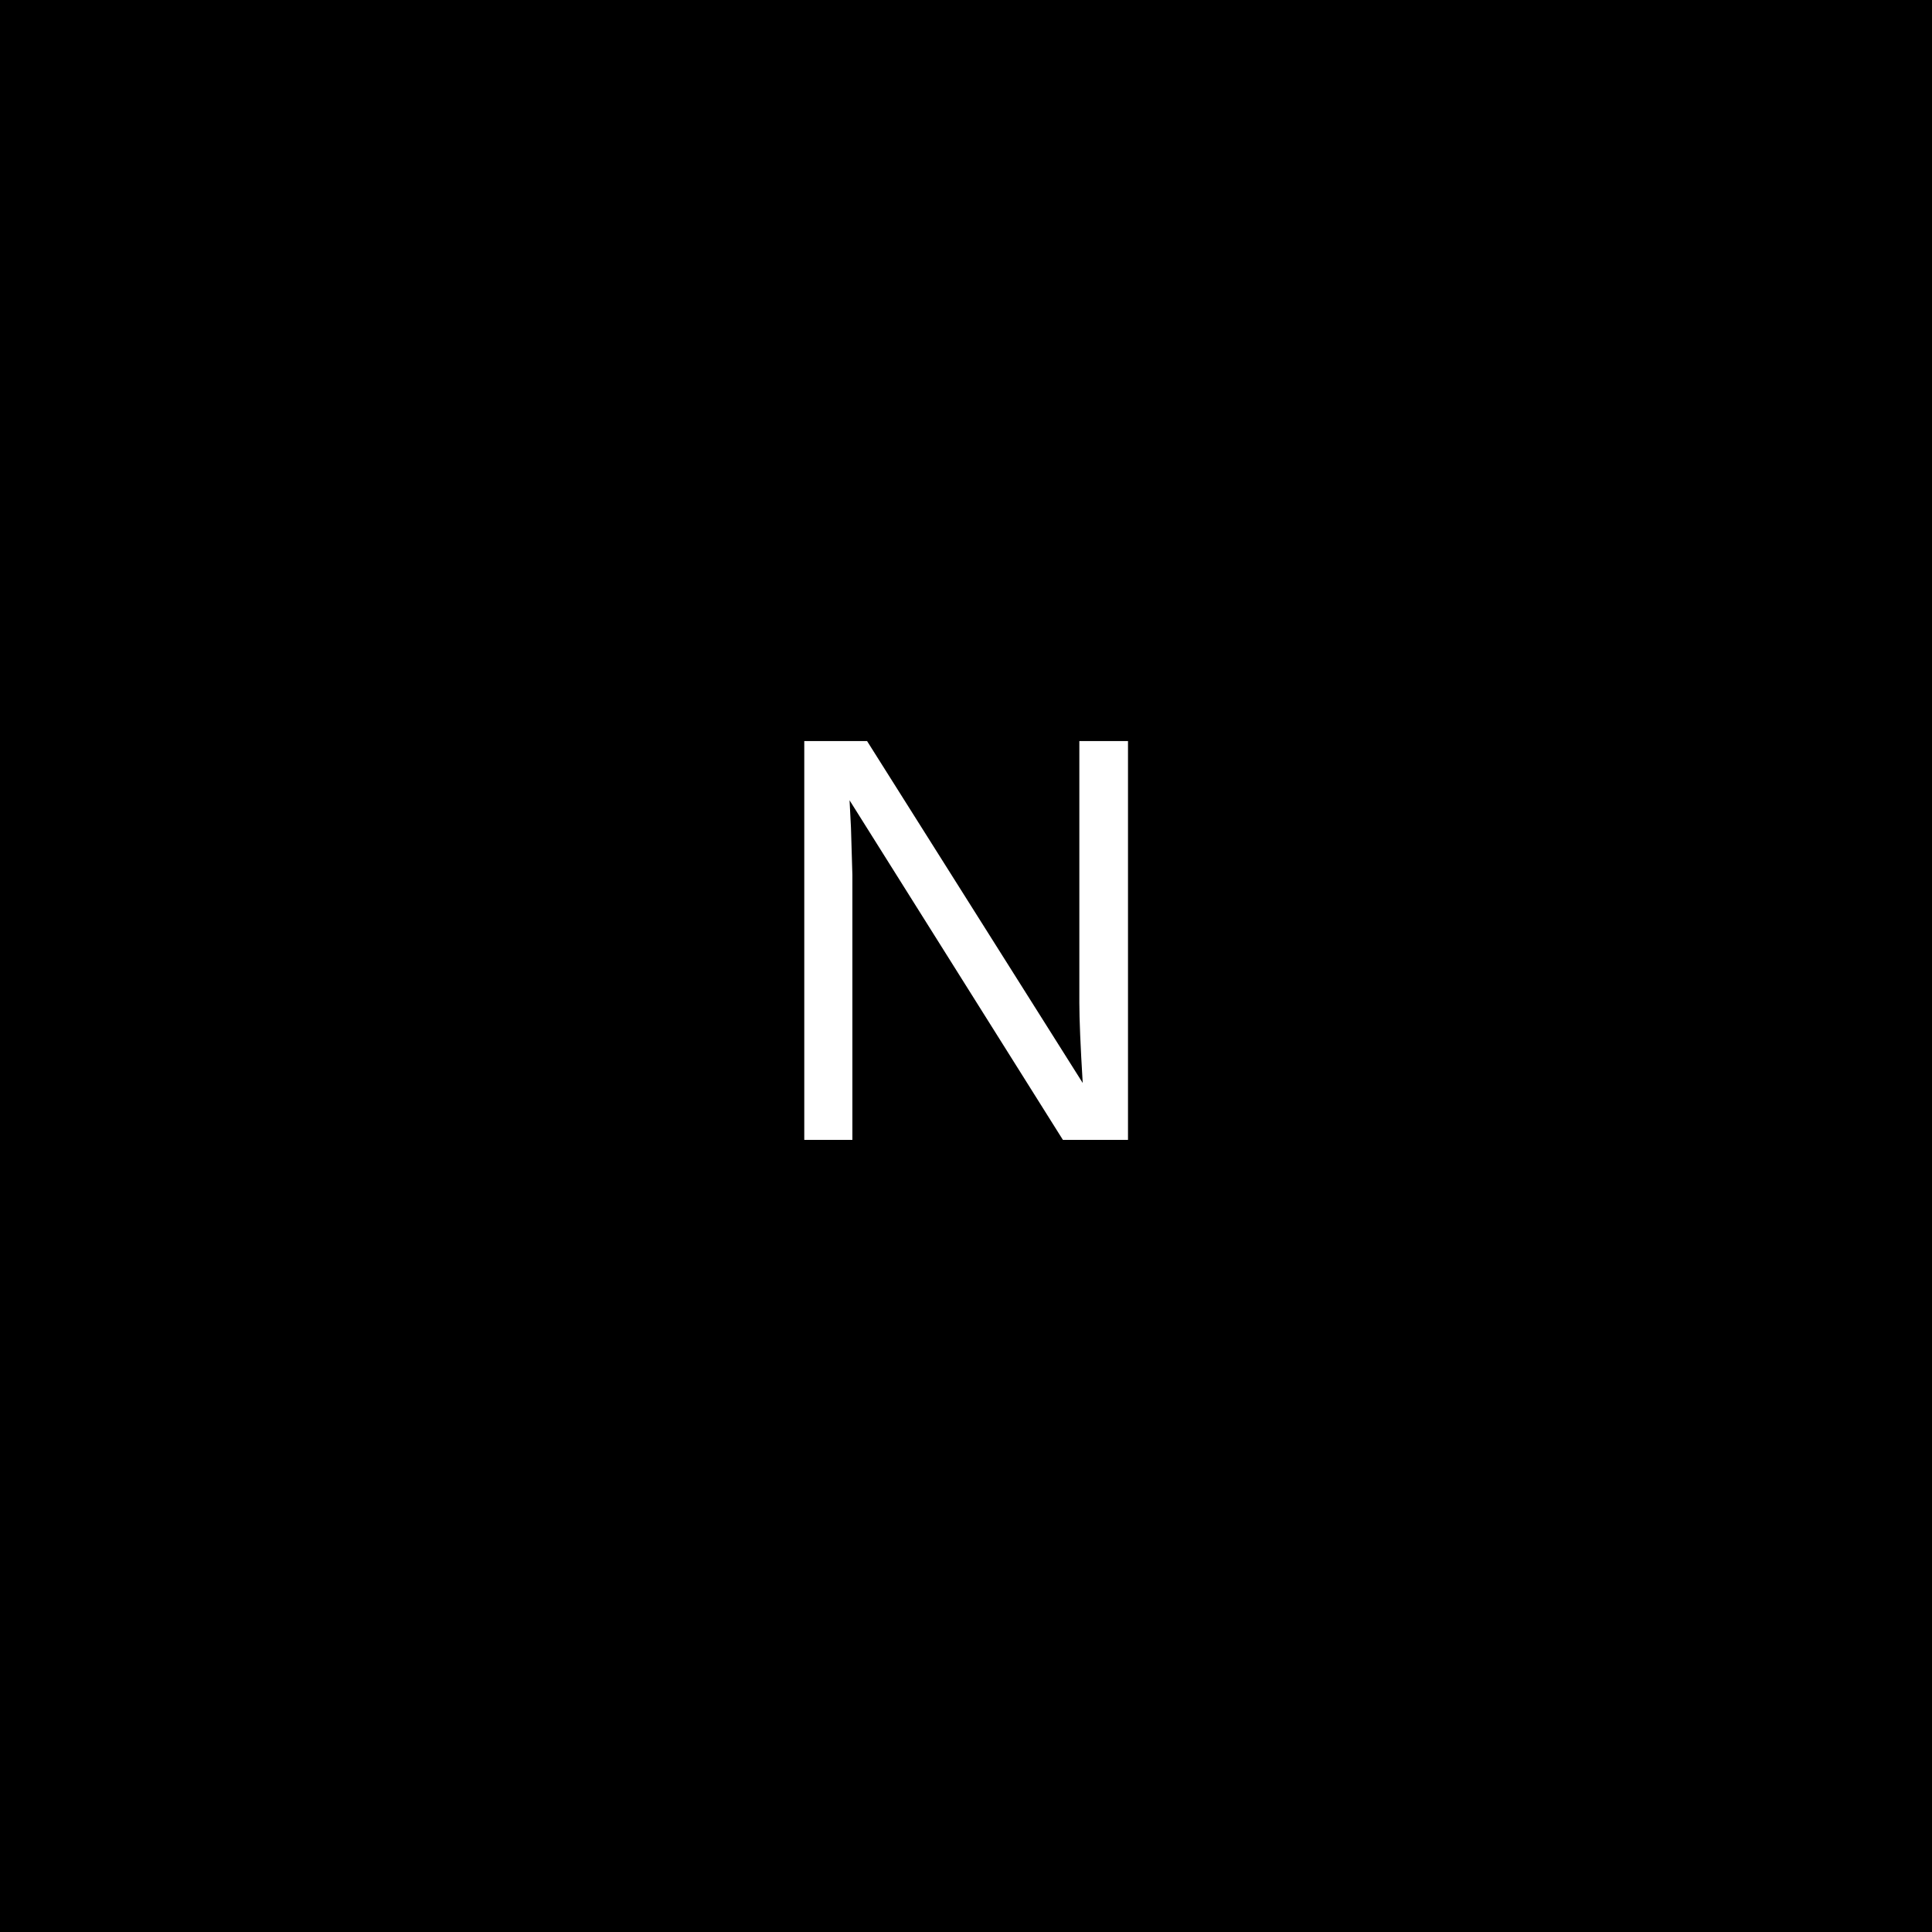
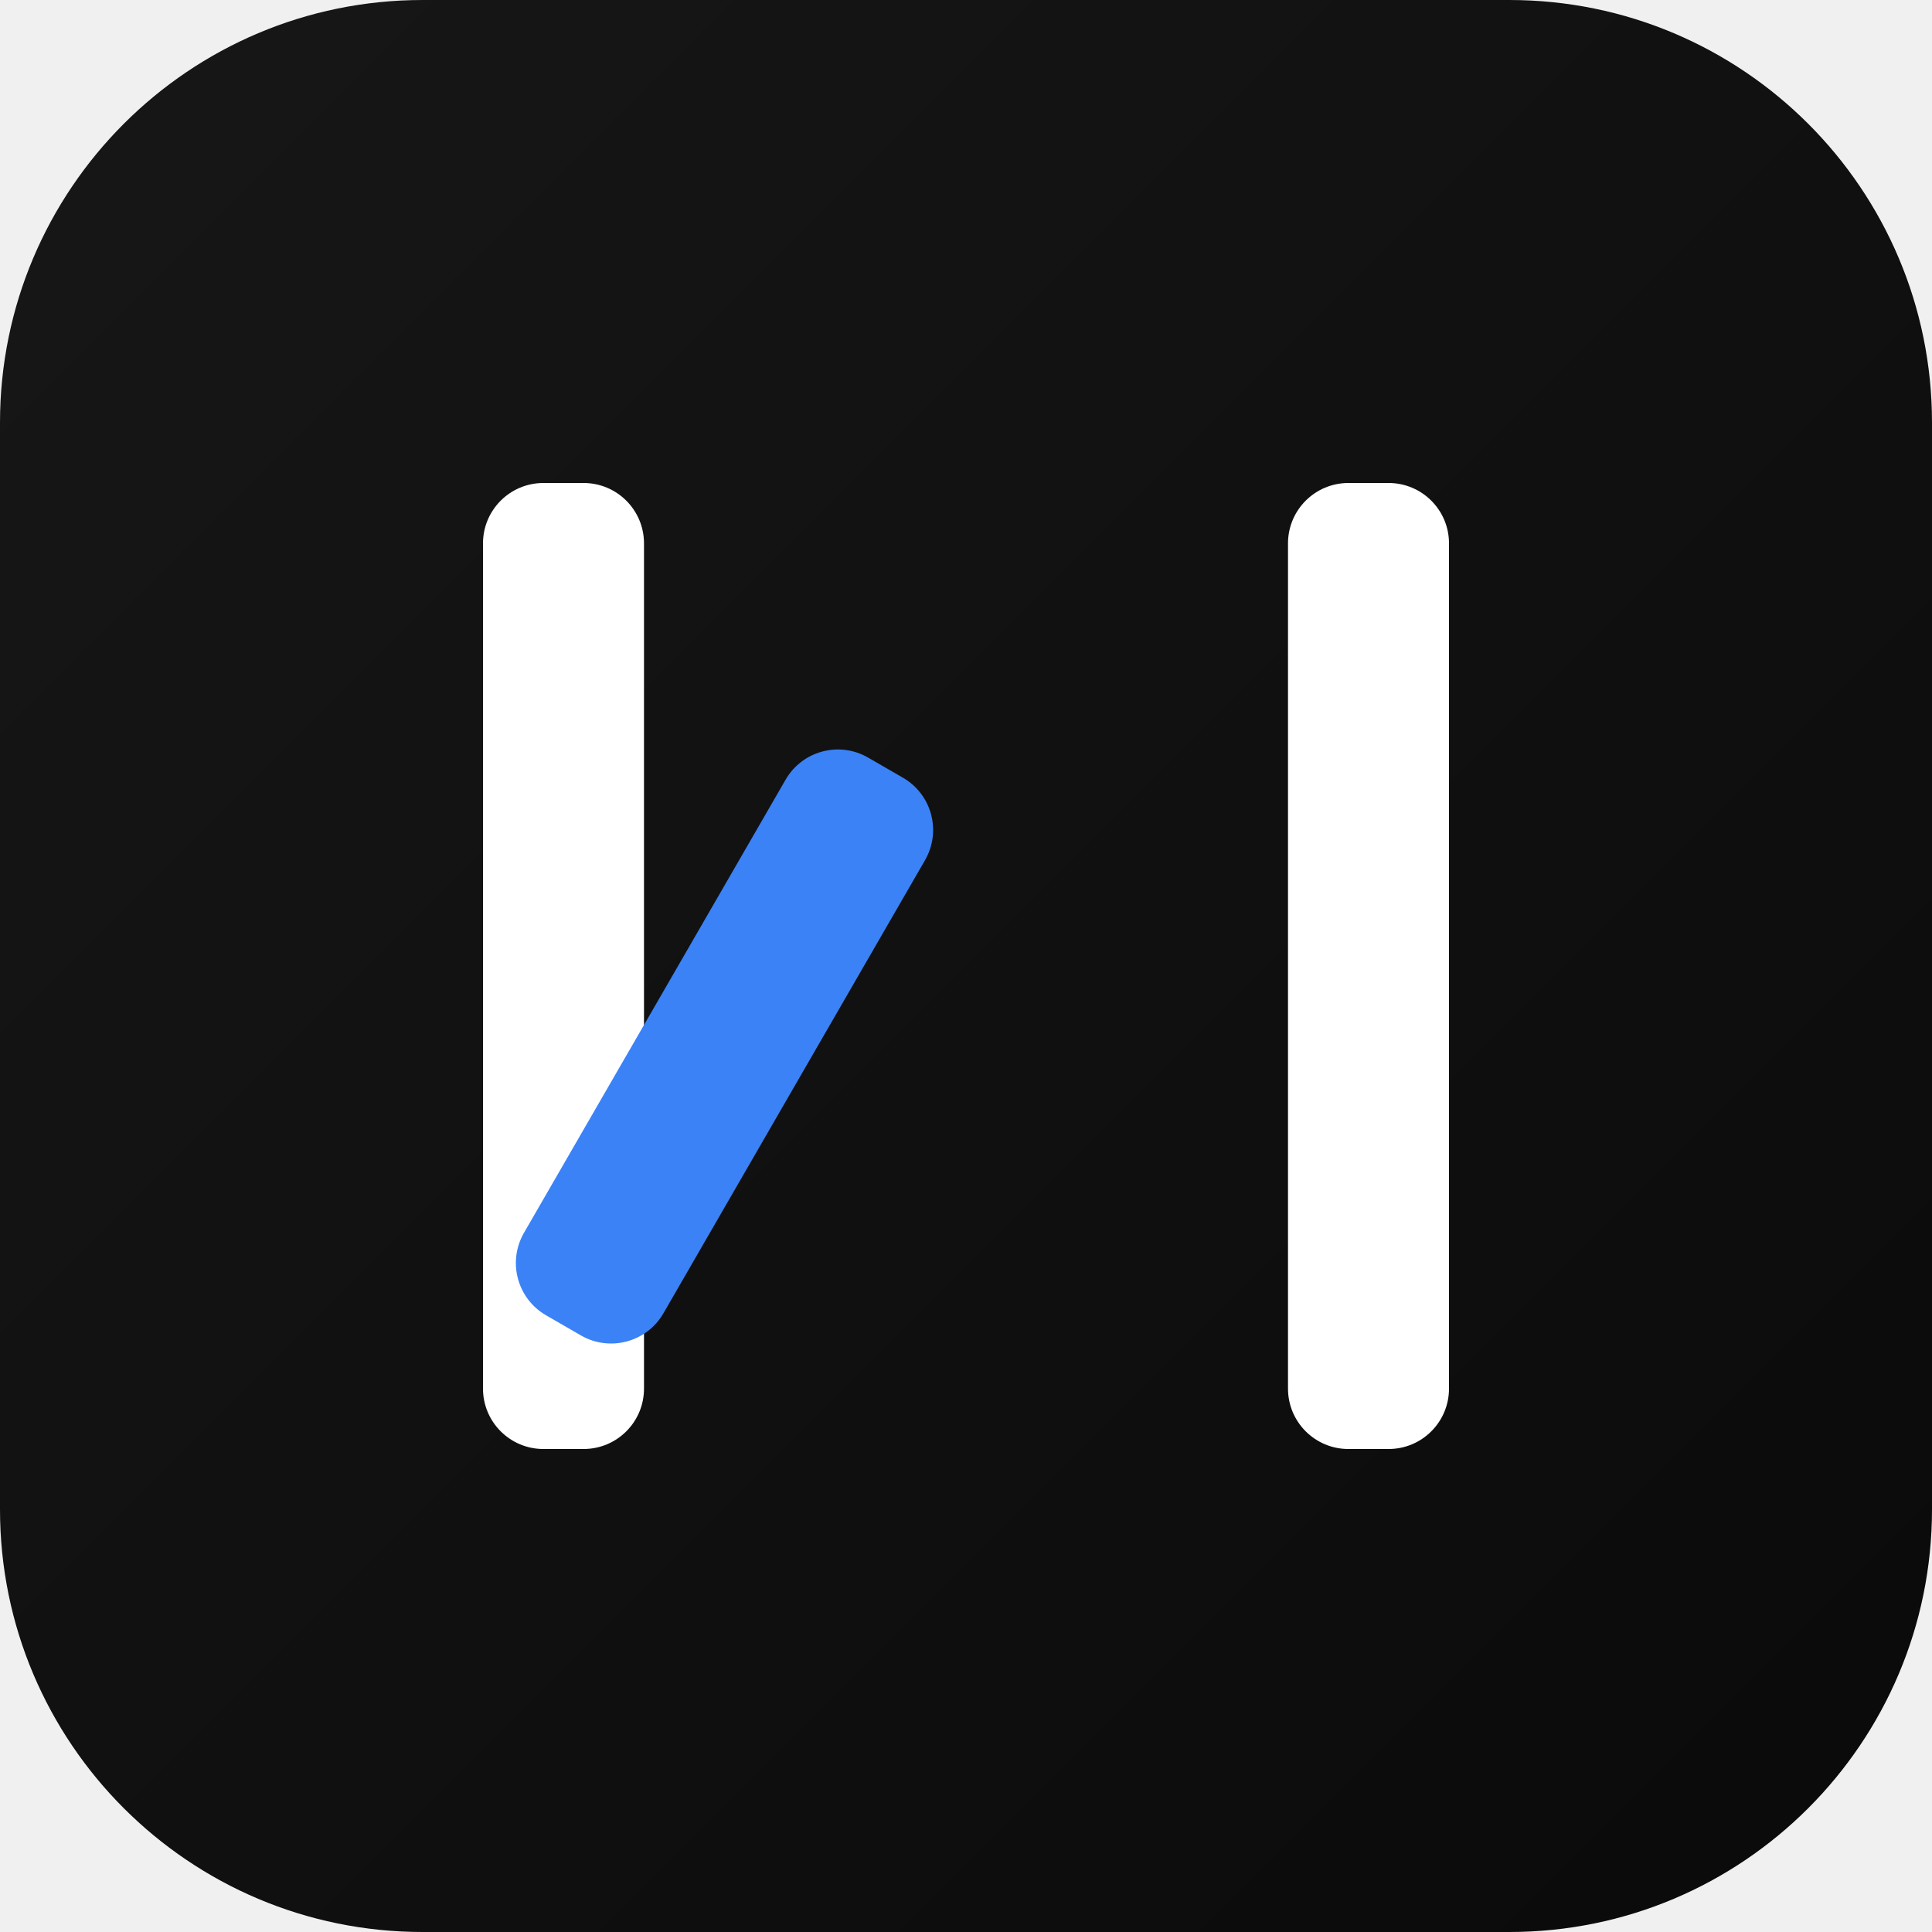
- <svg xmlns="http://www.w3.org/2000/svg" width="384" height="384">
-   <rect width="384" height="384" fill="#000000" />
-   <text x="50%" y="50%" text-anchor="middle" dy=".3em" fill="#ffffff" font-family="Arial, sans-serif" font-size="115.2">N</text>
+ <svg xmlns="http://www.w3.org/2000/svg" width="384" height="384" viewBox="0 0 384 384">
+   <defs>
+     <linearGradient id="grad384" x1="0%" y1="0%" x2="100%" y2="100%">
+       <stop offset="0%" style="stop-color:#171717;stop-opacity:1" />
+       <stop offset="100%" style="stop-color:#0a0a0a;stop-opacity:1" />
+     </linearGradient>
+   </defs>
+   <rect width="384" height="384" rx="84" fill="url(#grad384)" />
+   <g transform="translate(96, 96)">
+     <rect x="0" y="0" width="32" height="192" fill="#ffffff" rx="12" />
+     <rect x="32" y="48" width="32" height="128" fill="#3b82f6" rx="12" transform="rotate(30 48 112)" />
+     <rect x="160" y="0" width="32" height="192" fill="#ffffff" rx="12" />
+   </g>
</svg>
